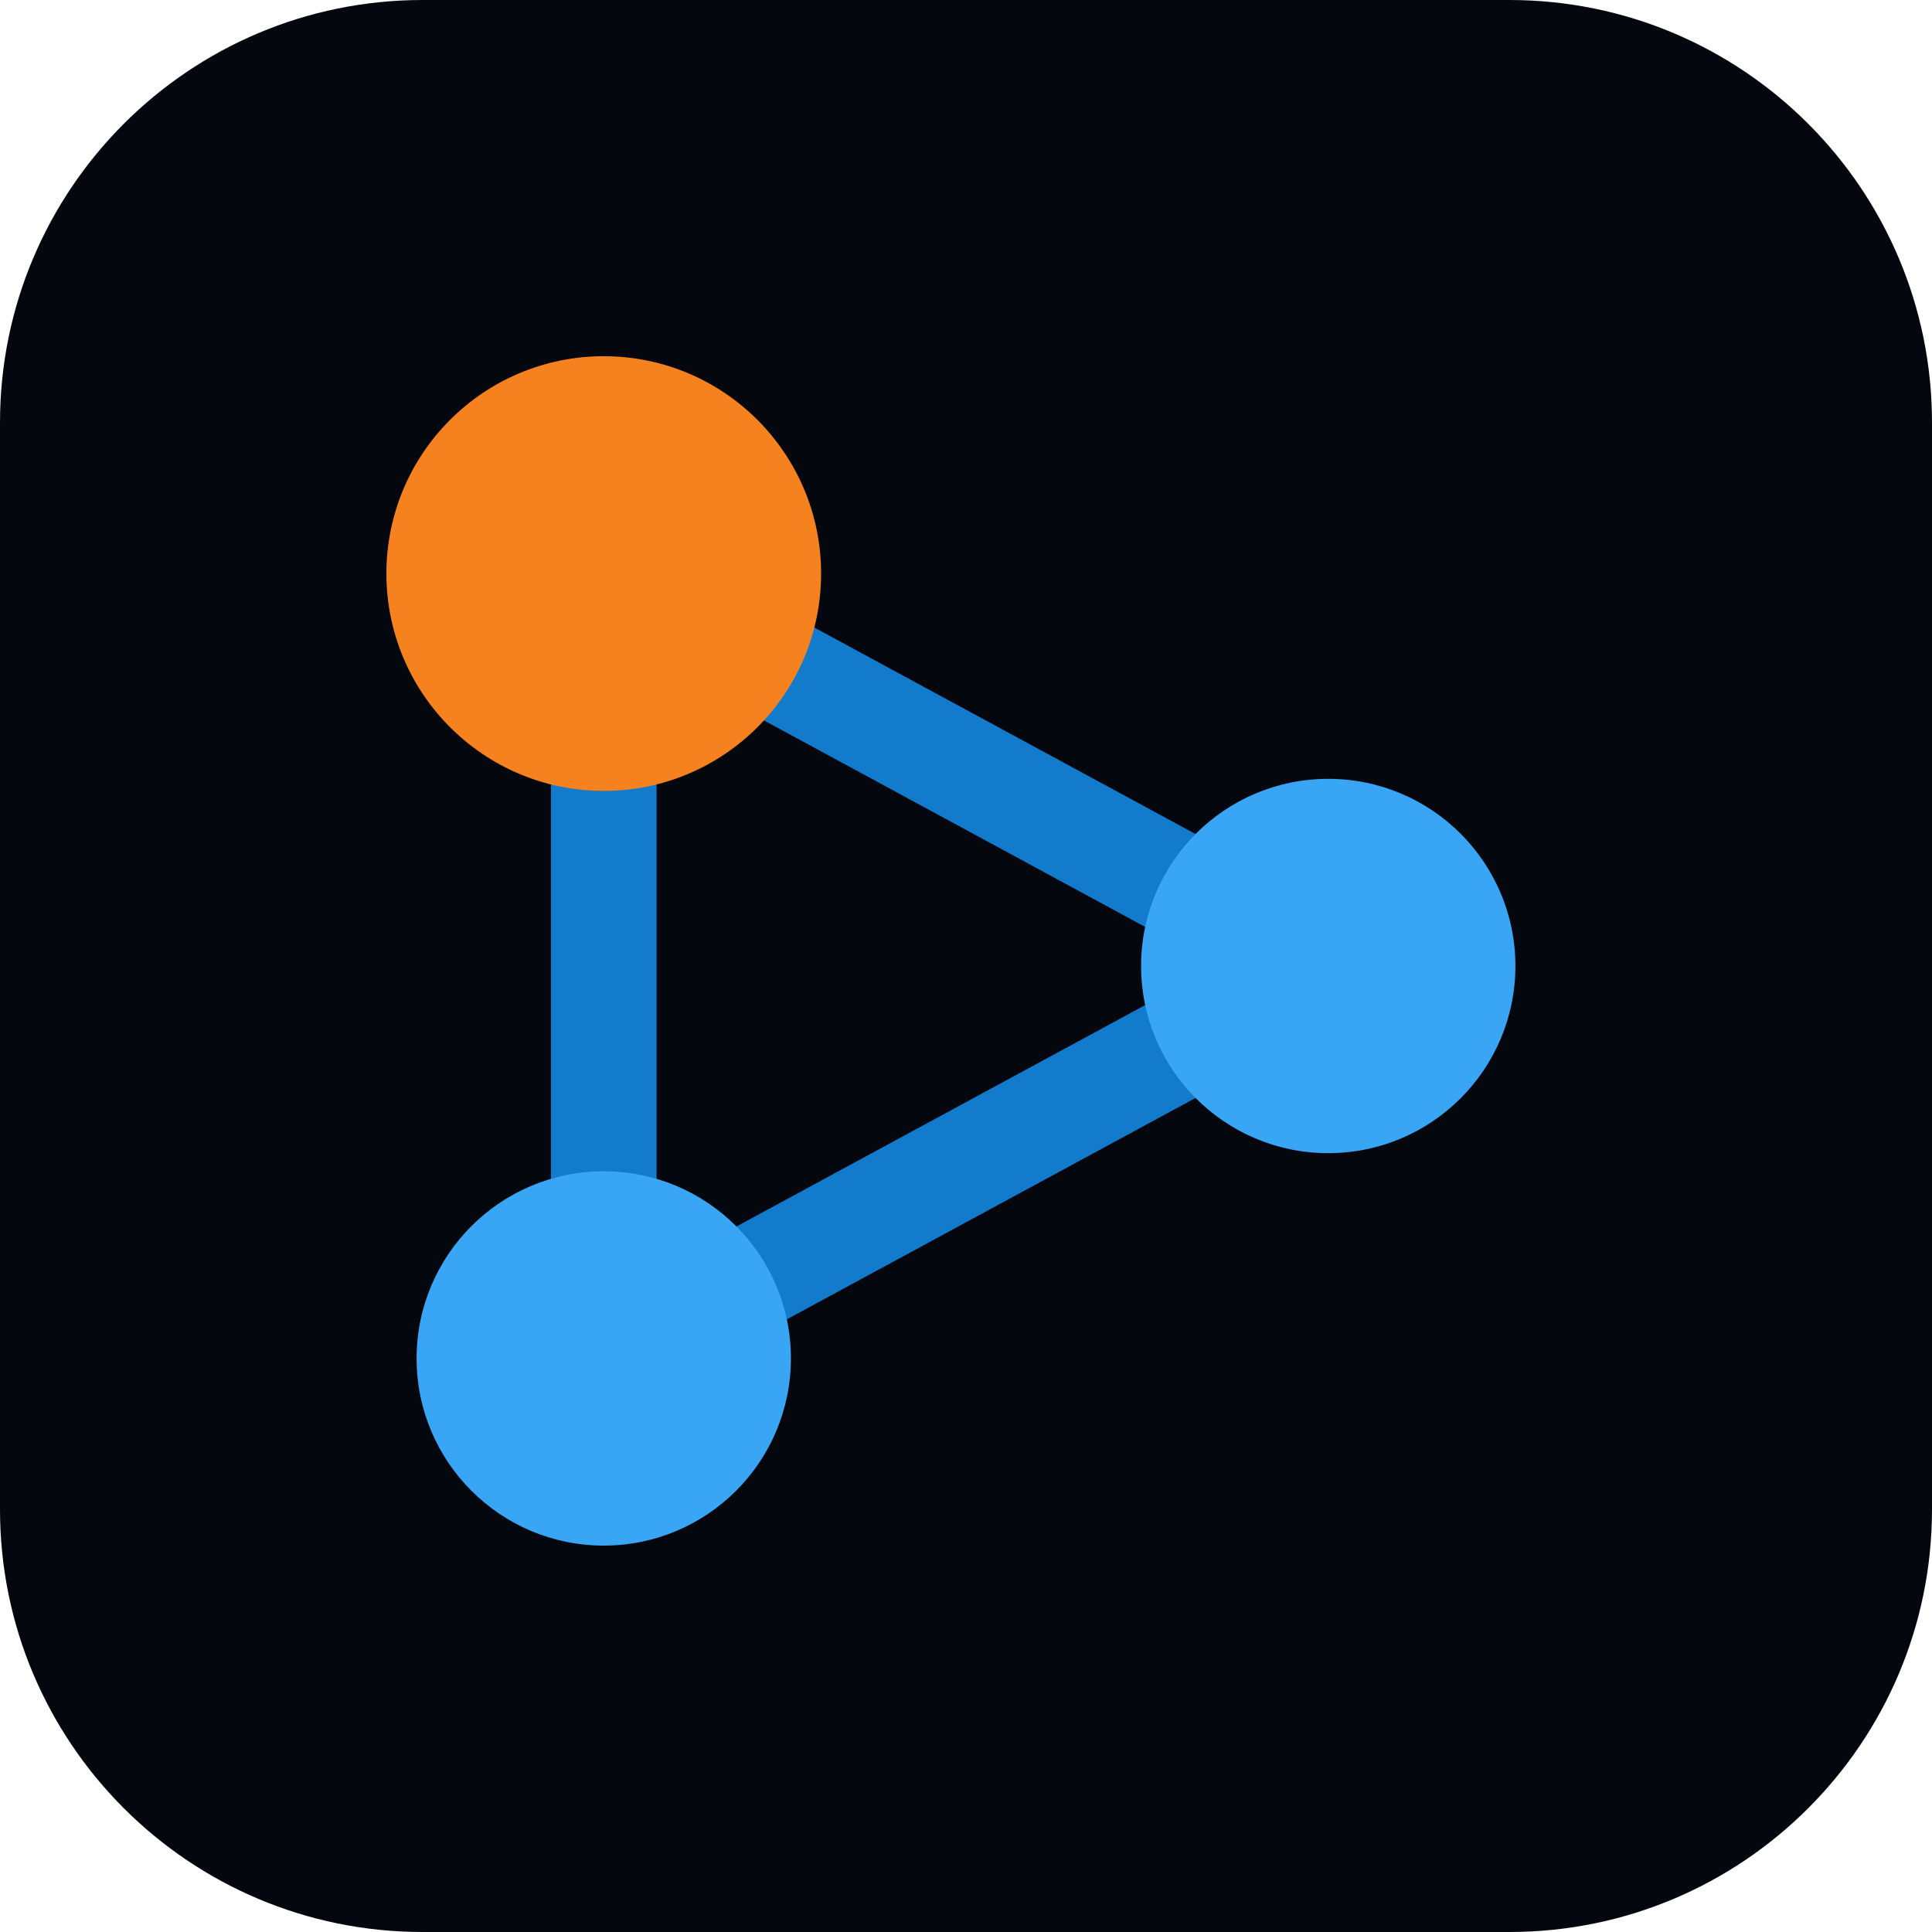
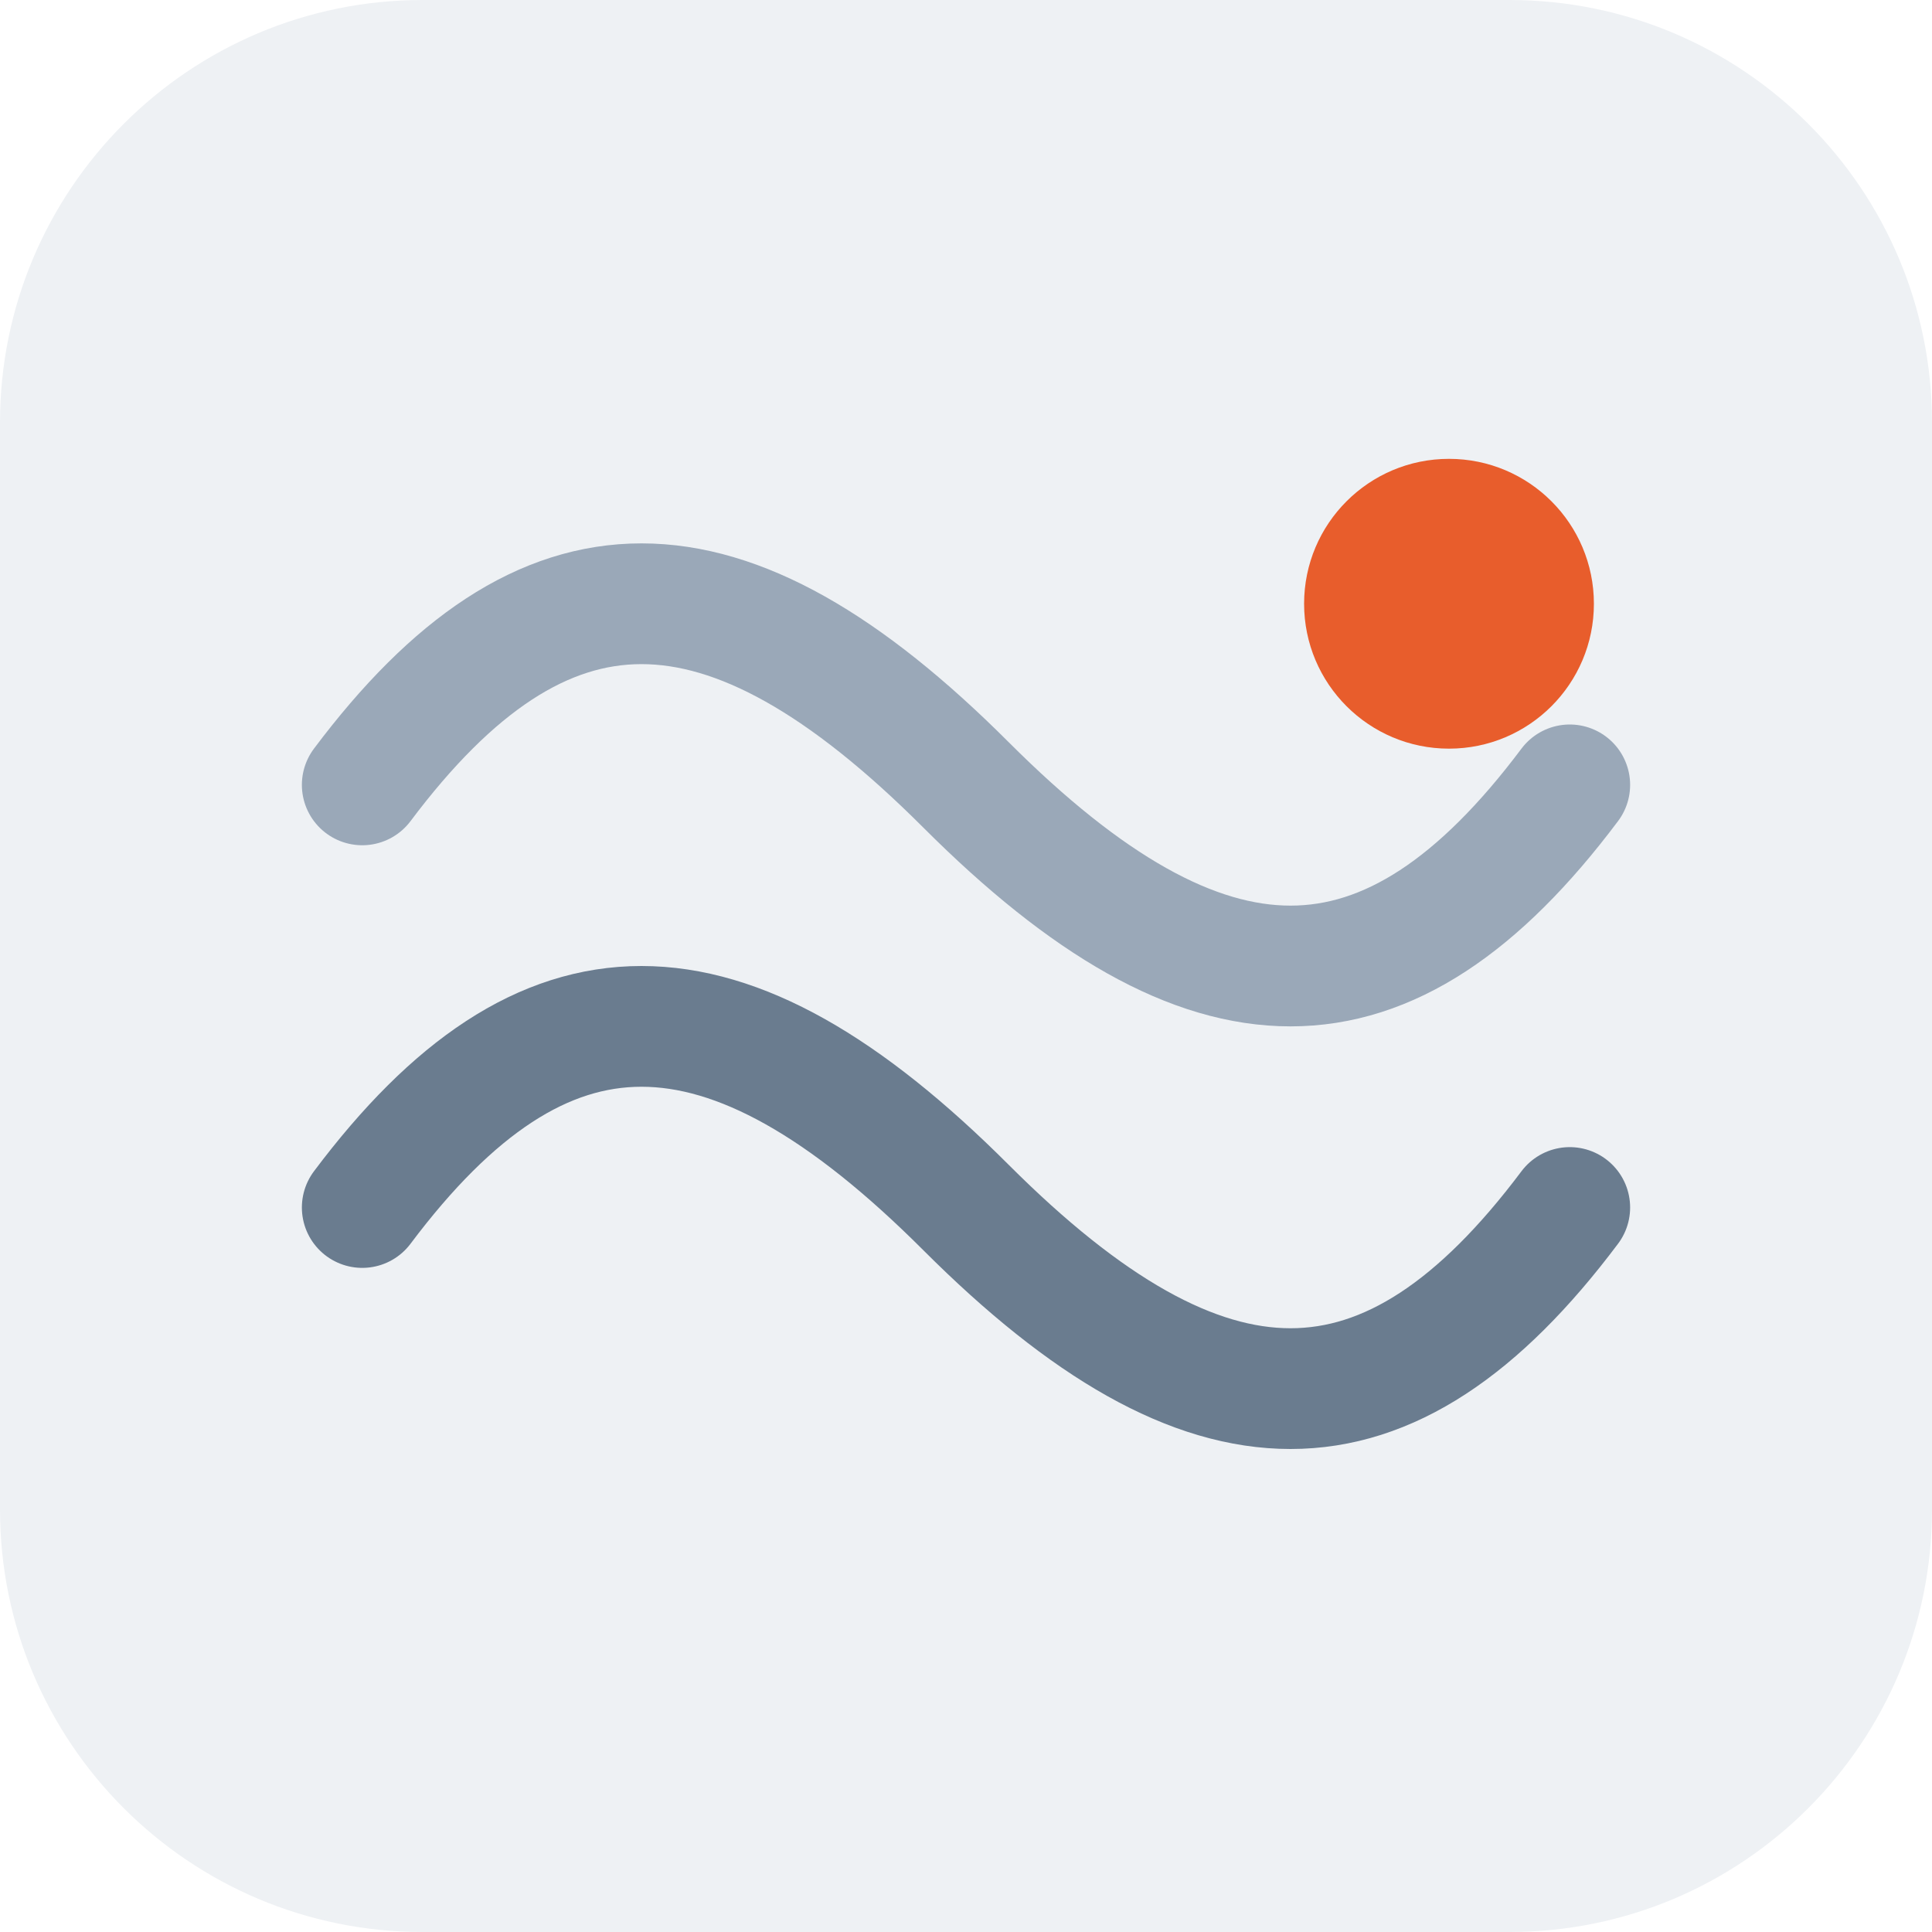
<svg xmlns="http://www.w3.org/2000/svg" viewBox="0 0 32 32" width="32" height="32">
-   <rect width="32" height="32" rx="7" fill="#04070e" />
-   <g stroke="#1487e0" stroke-width="1.75" stroke-linecap="round" opacity=".9">
-     <path d="M10 9.5 22 16" />
-     <path d="M10 9.5v13" />
-     <path d="M10 22.5 22 16" />
-   </g>
-   <circle cx="22" cy="16" r="3.1" fill="#38a5f5" />
-   <circle cx="10" cy="22.5" r="3.1" fill="#38a5f5" />
-   <circle cx="10" cy="9.5" r="3.6" fill="#f6821f" />
+   <rect width="32" height="32" rx="7" fill="#eef1f4" />
+   <path d="M6 20c3-4 6-4 10 0s7 4 10 0" fill="none" stroke="#6a7c8f" stroke-width="2" stroke-linecap="round" />
+   <path d="M6 13c3-4 6-4 10 0s7 4 10 0" fill="none" stroke="#9aa8b8" stroke-width="2" stroke-linecap="round" />
+   <circle cx="24" cy="10" r="2.4" fill="#e85d2c" />
</svg>
